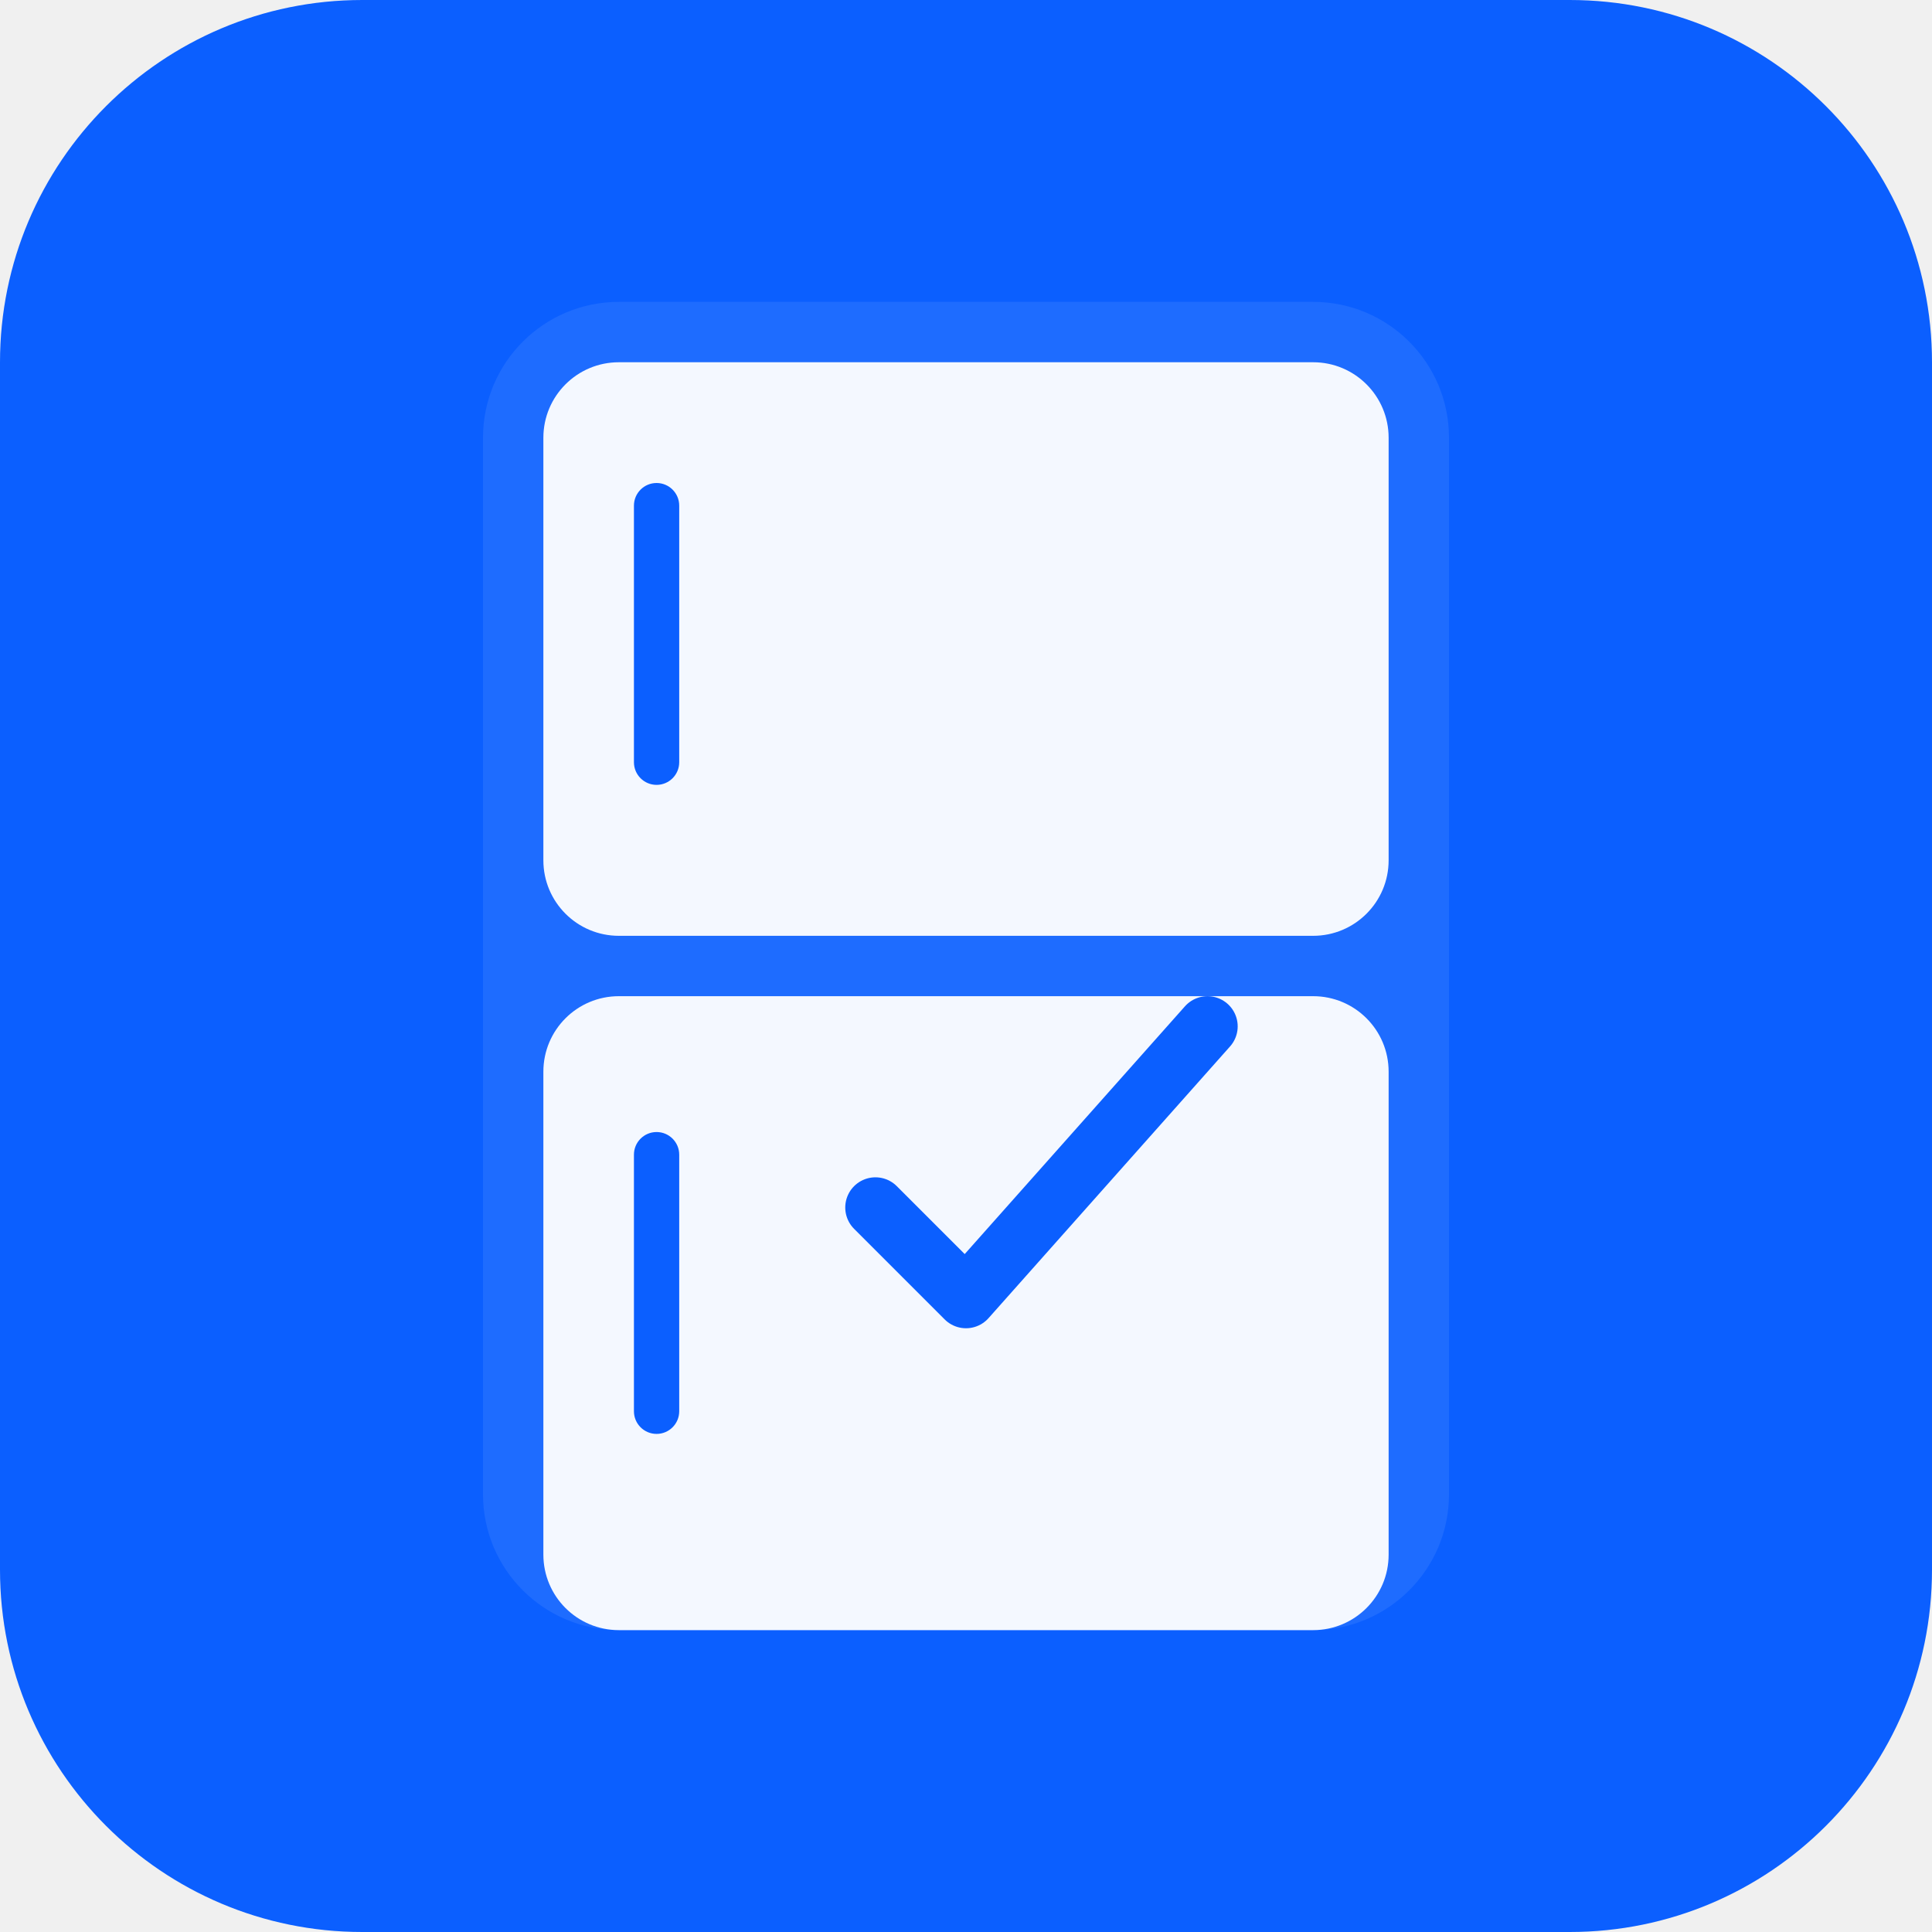
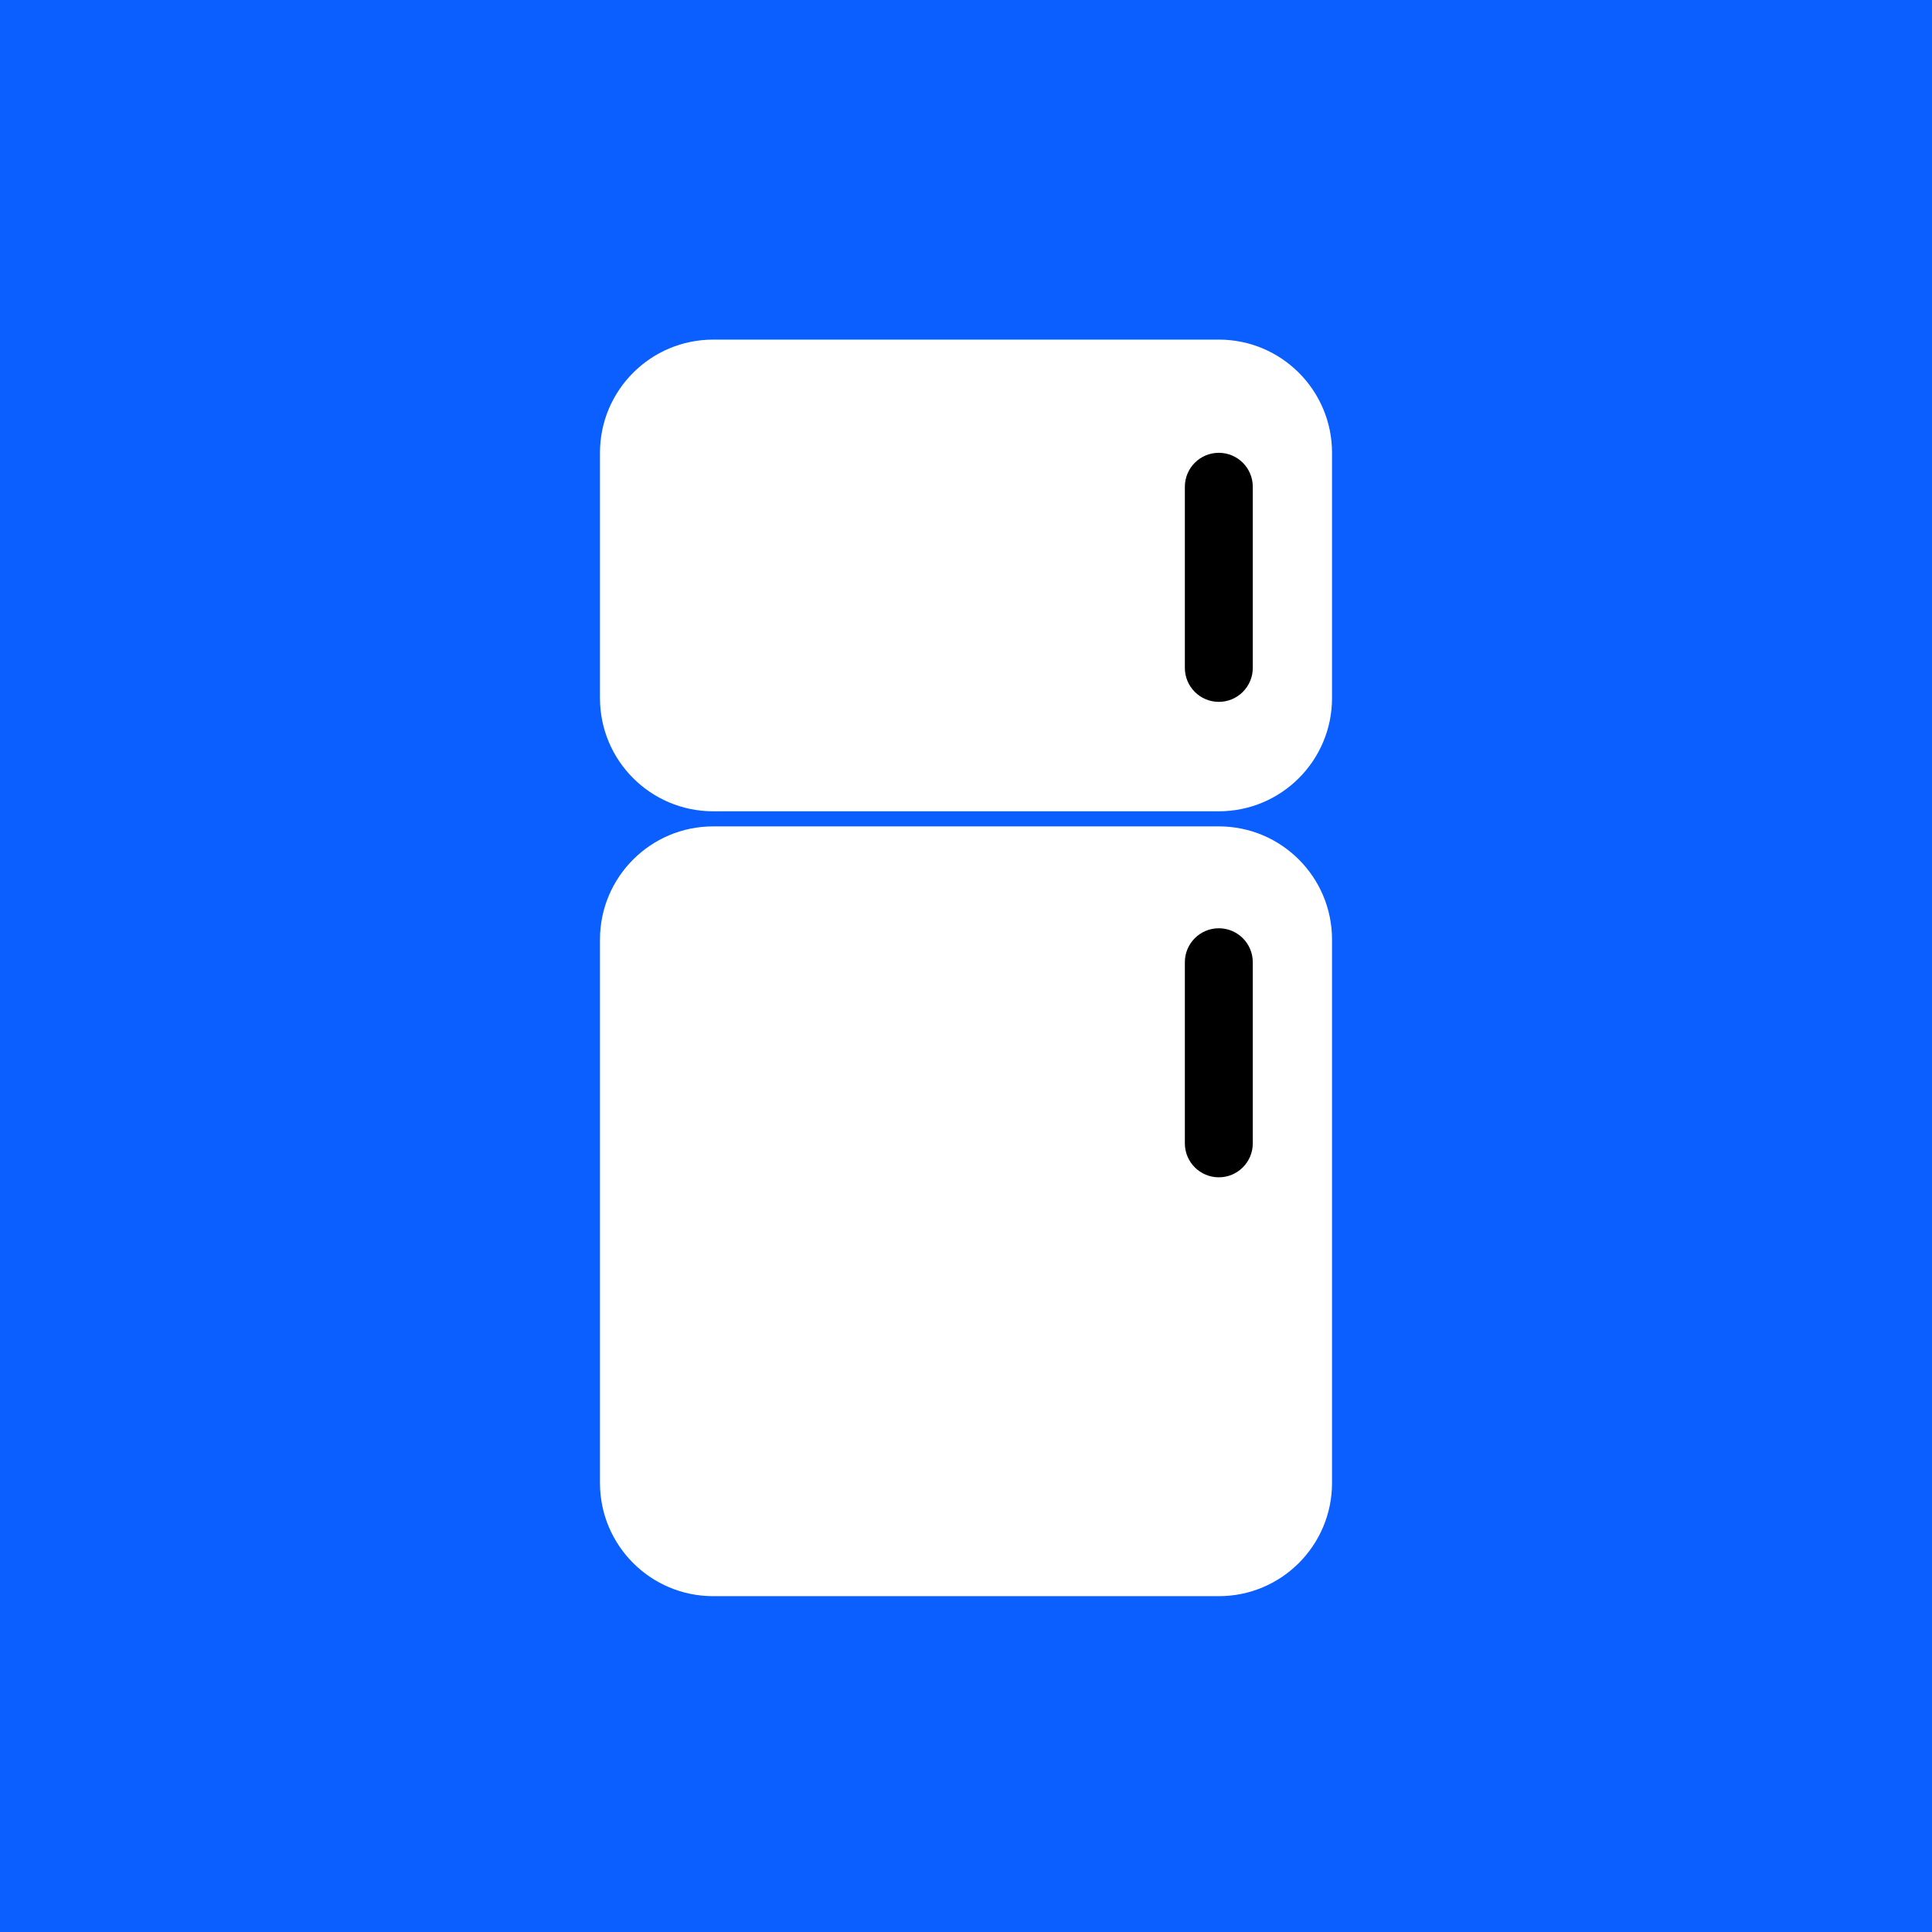
- <svg xmlns="http://www.w3.org/2000/svg" viewBox="0 0 512 512" width="192" height="192" role="img" aria-label="StockSpace">
-   <rect width="512" height="512" rx="96" fill="#0b5fff" />
-   <g>
-     <rect x="128" y="80" width="256" height="352" rx="36" fill="#ffffff" opacity="0.08" />
-     <rect x="144" y="96" width="224" height="152" rx="20" fill="#ffffff" opacity="0.95" />
-     <rect x="144" y="264" width="224" height="168" rx="20" fill="#ffffff" opacity="0.95" />
-     <rect x="168" y="128" width="12" height="80" rx="6" fill="#0b5fff" />
-     <rect x="168" y="300" width="12" height="80" rx="6" fill="#0b5fff" />
-     <path d="M232 320 l24 24 l64 -72" stroke="#0b5fff" stroke-width="16" fill="none" stroke-linecap="round" stroke-linejoin="round" />
-   </g>
+ <svg xmlns="http://www.w3.org/2000/svg" width="512" height="512" viewBox="0 0 512 512" fill="none">
+   <rect width="512" height="512" fill="#0B5FFF" />
+   <path d="M159 120C159 103.431 172.431 90 189 90H323C339.569 90 353 103.431 353 120V185C353 201.569 339.569 215 323 215H189C172.431 215 159 201.569 159 185V120Z" fill="white" />
+   <rect x="159" y="219" width="194" height="204" rx="30" fill="white" />
+   <rect x="314" y="246" width="18" height="66" rx="9" fill="black" />
+   <rect x="314" y="120" width="18" height="66" rx="9" fill="black" />
</svg>
